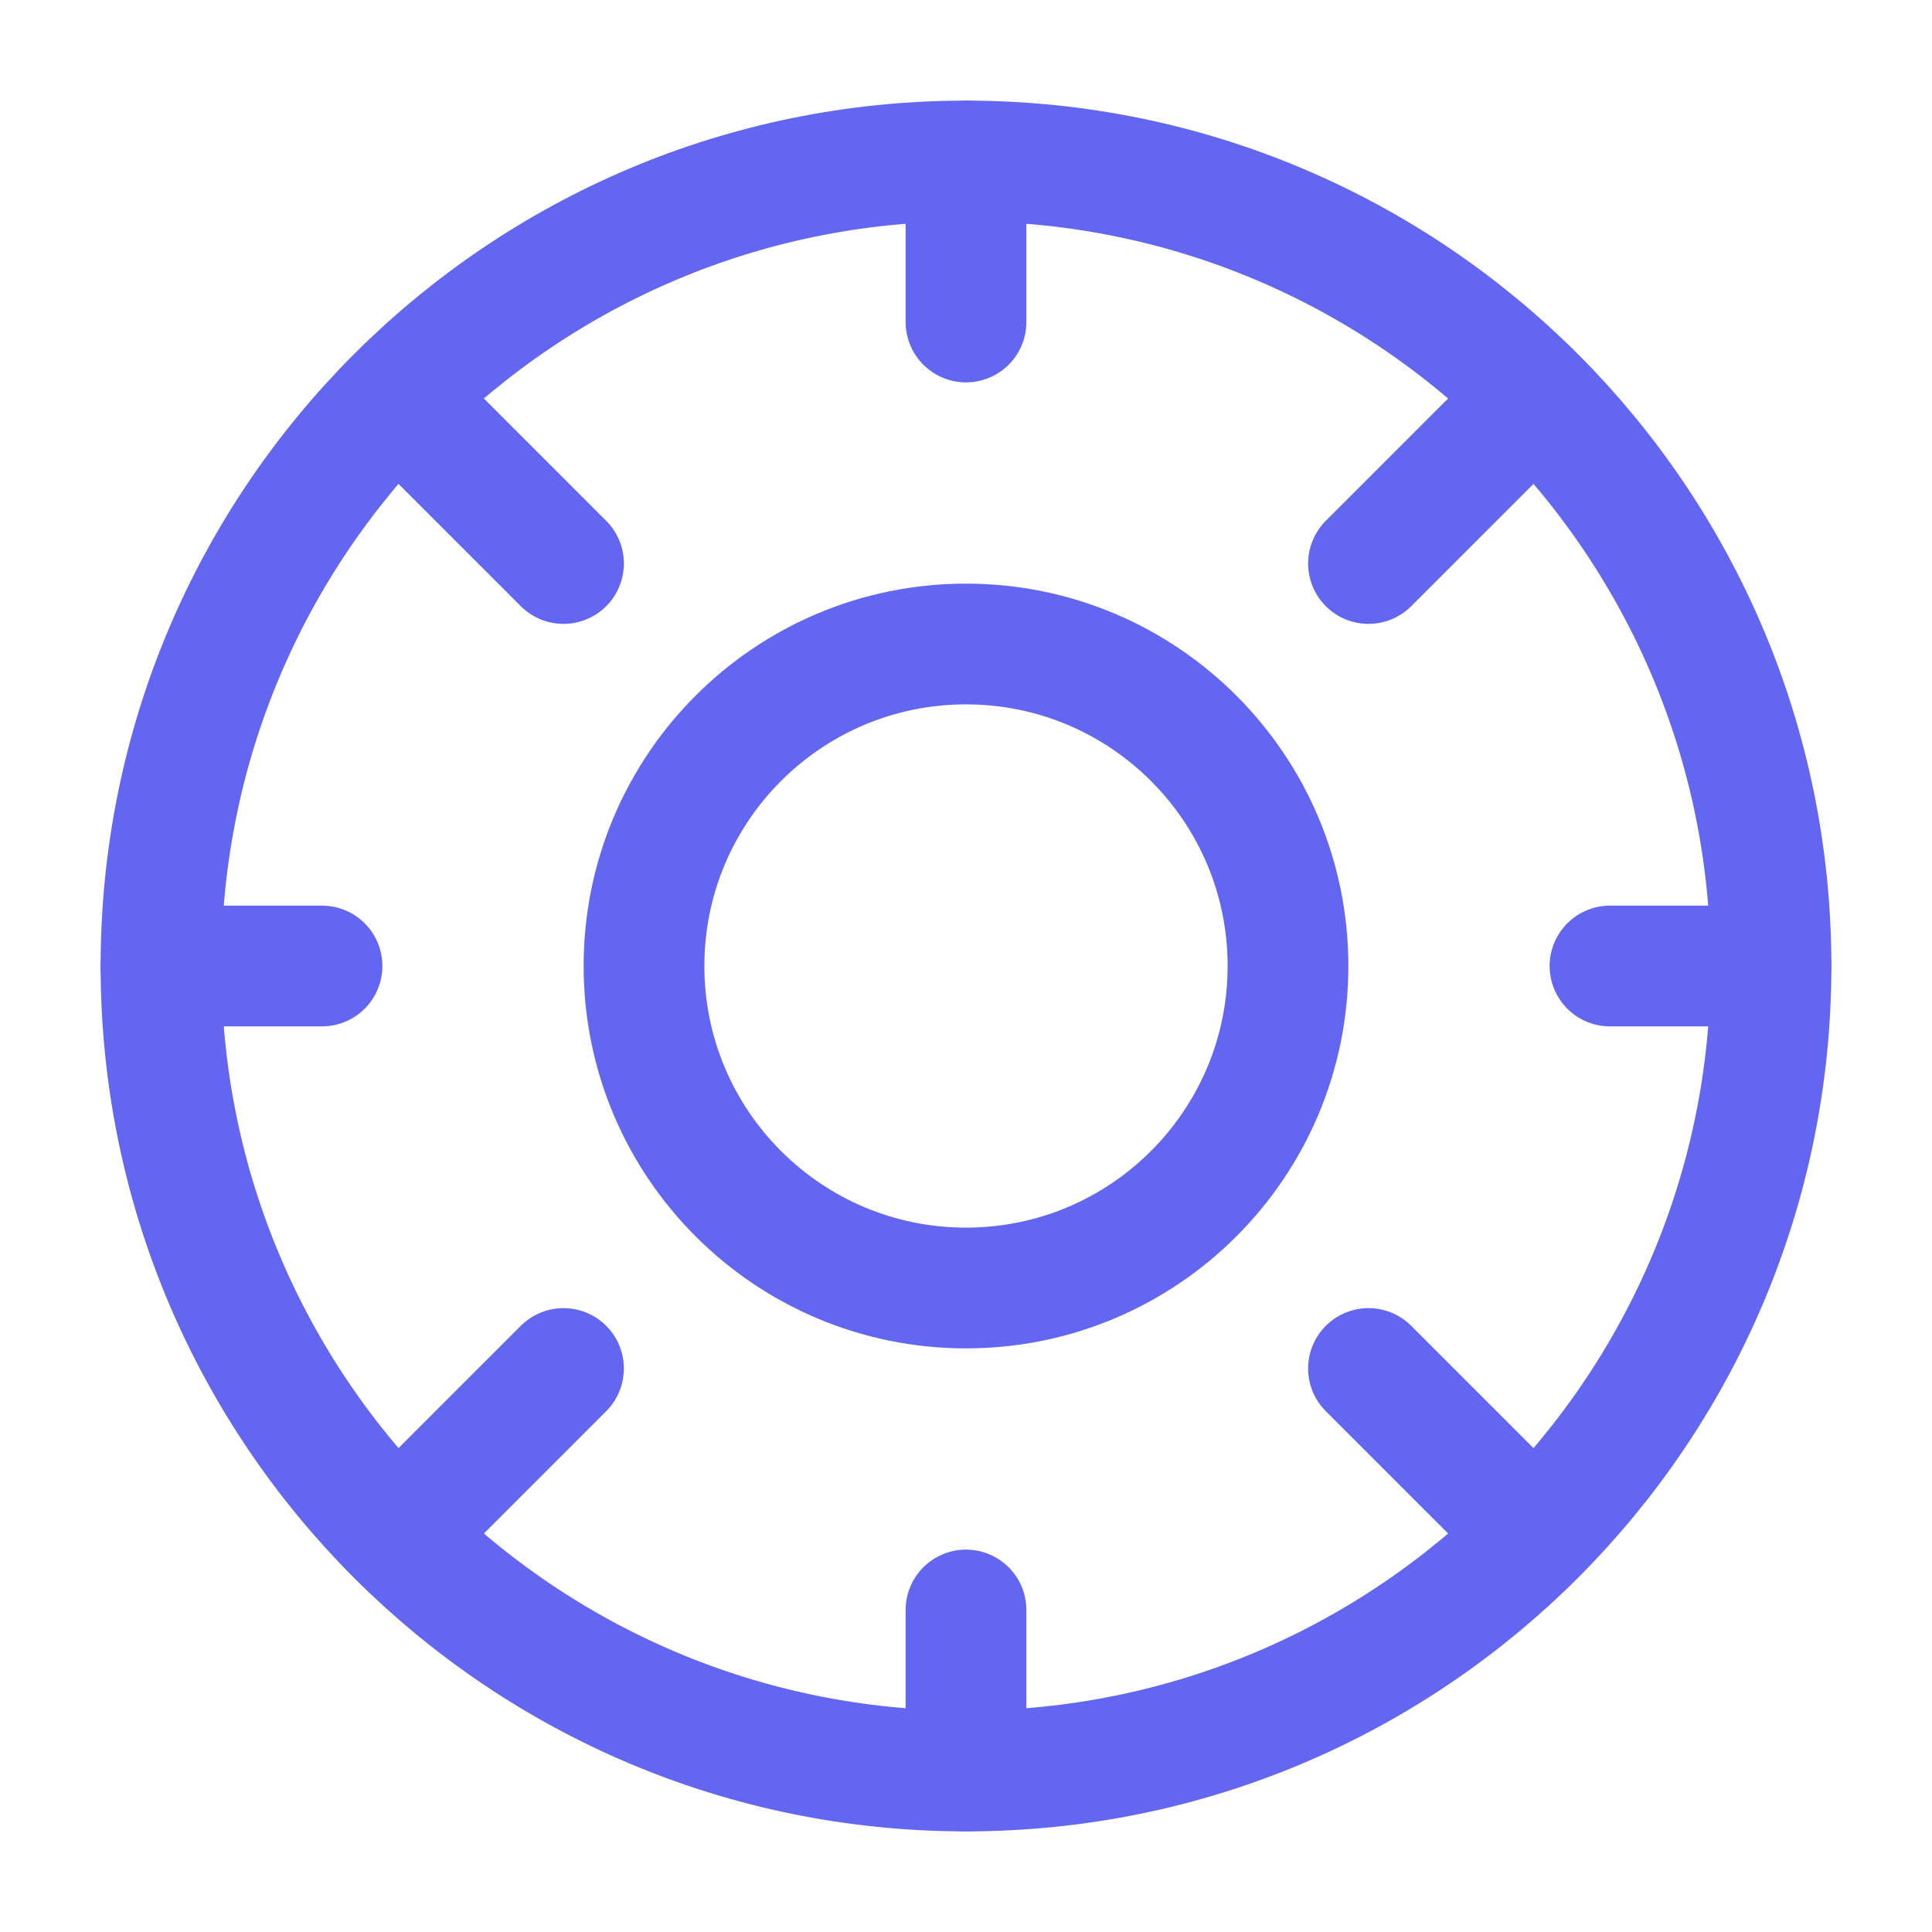
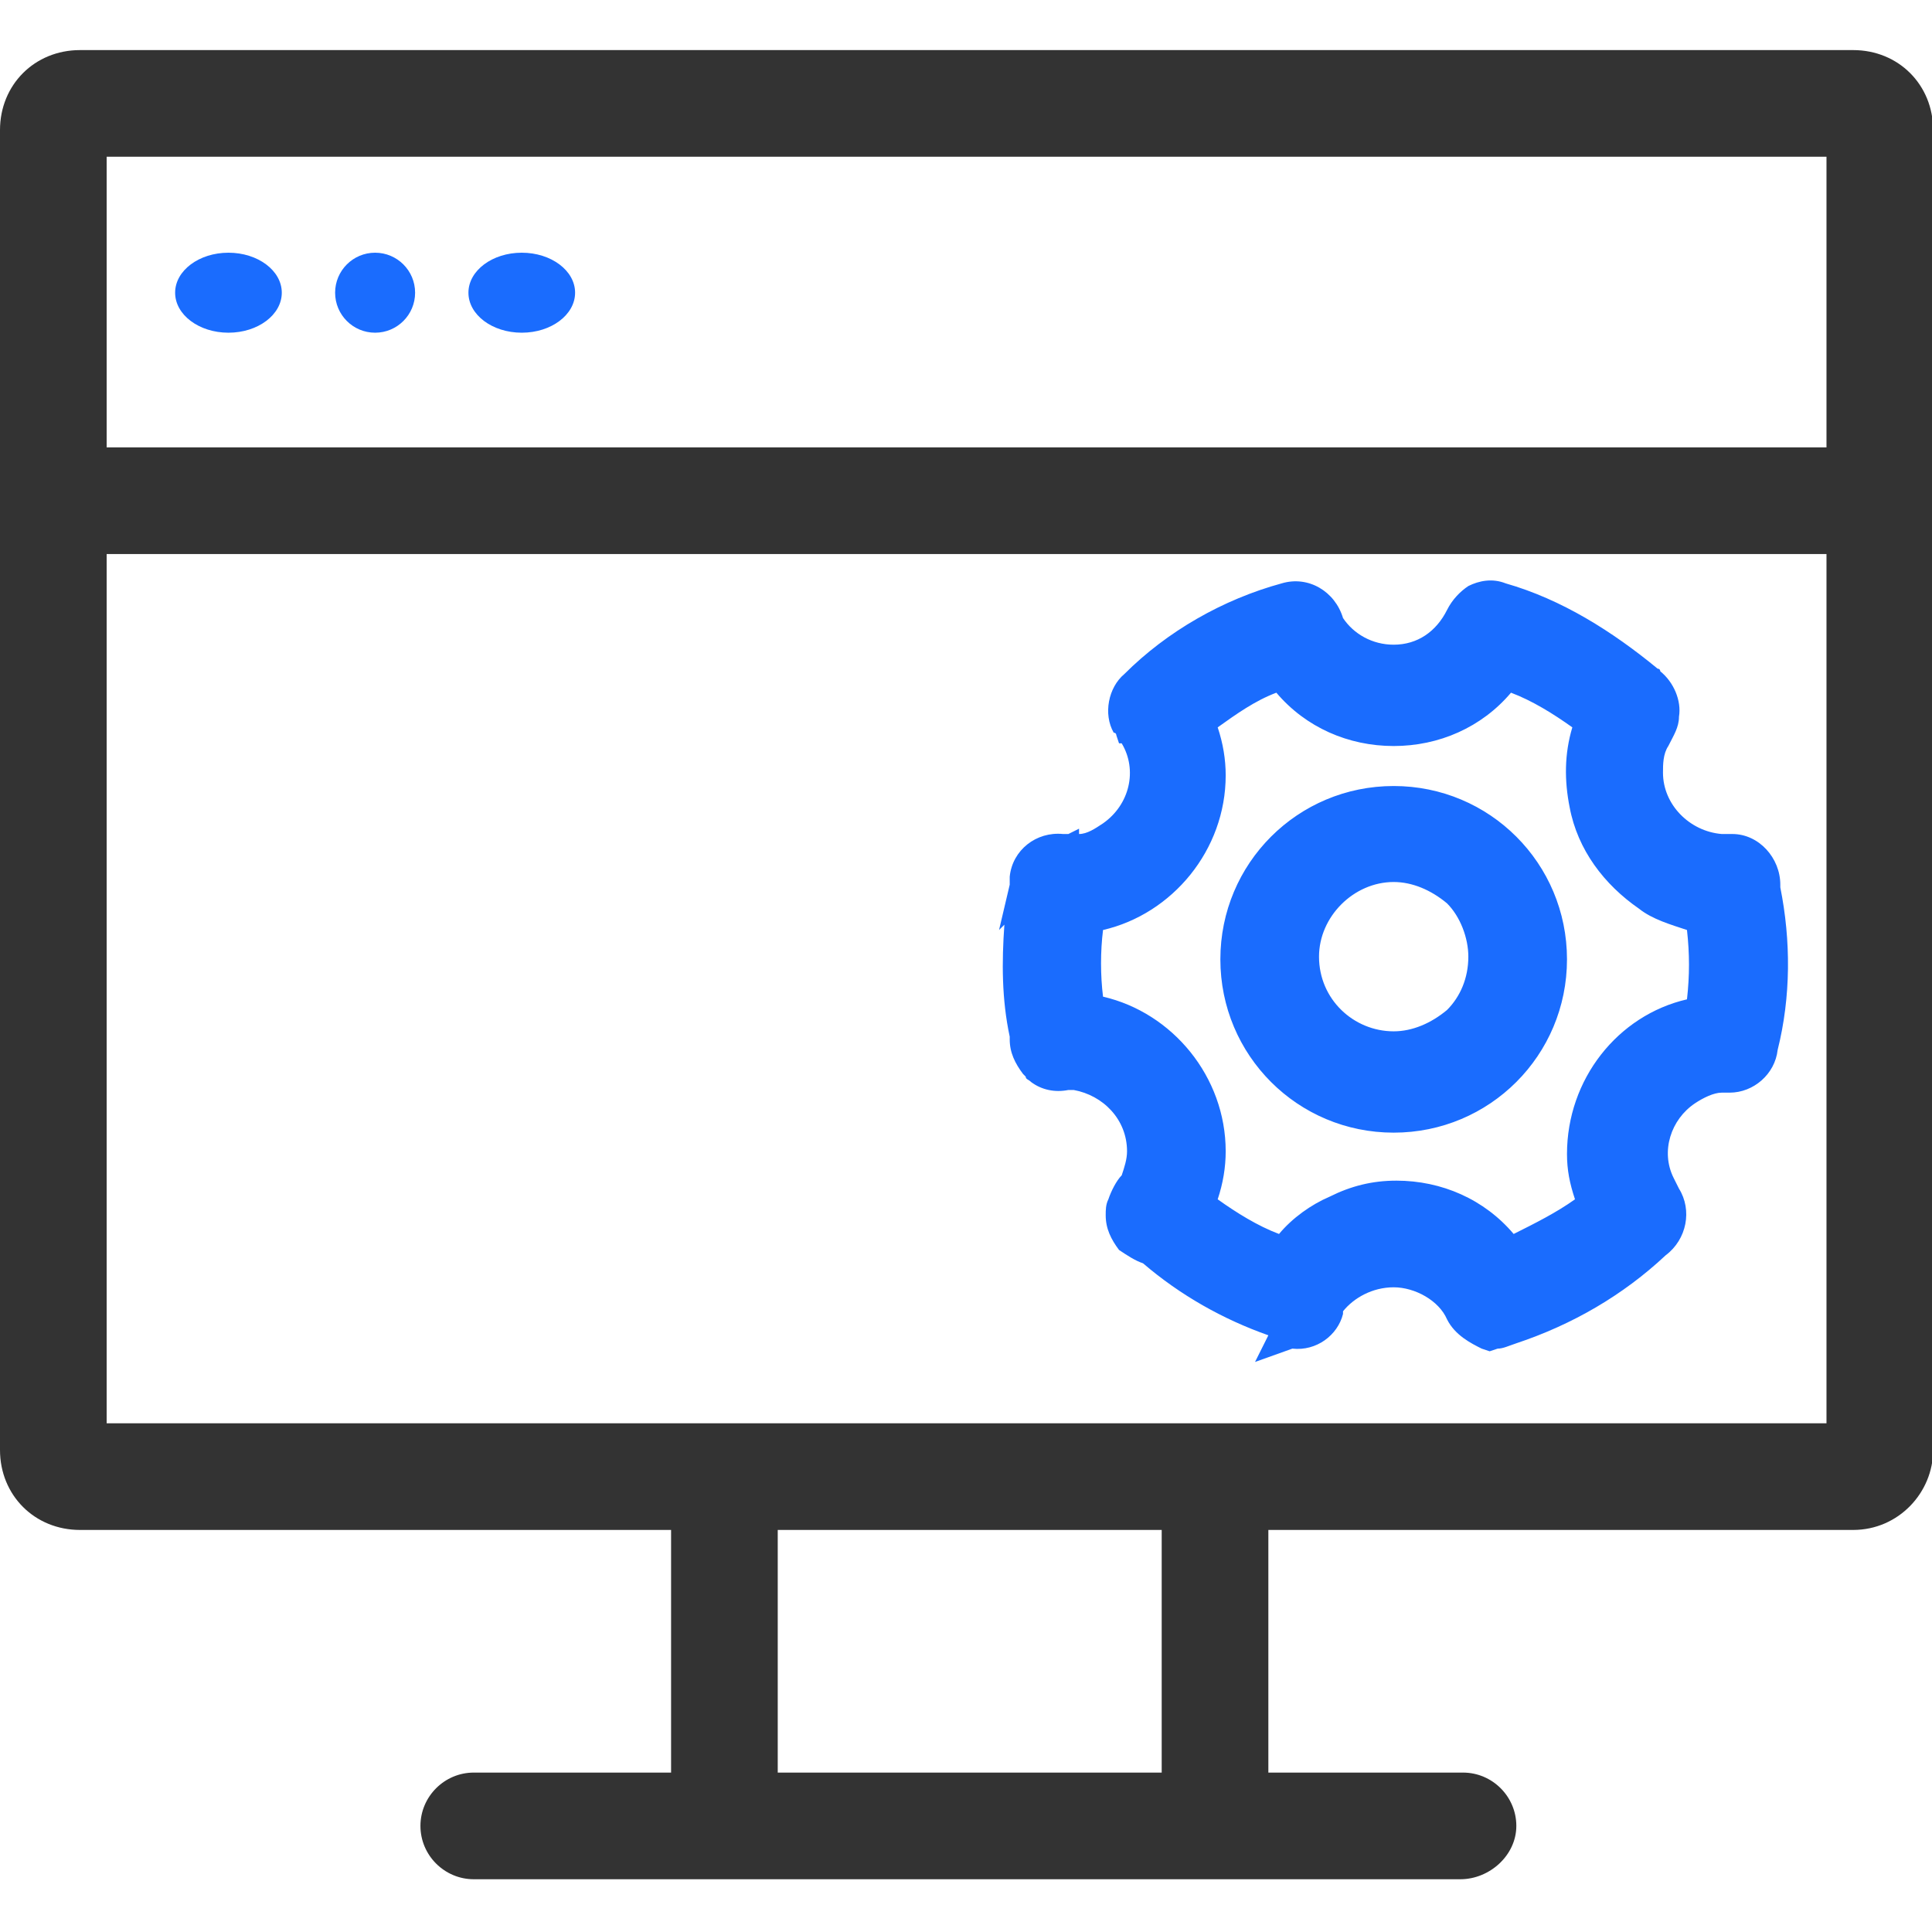
- <svg xmlns="http://www.w3.org/2000/svg" viewBox="0 0 24 24" fill="none" stroke="#6366f1" stroke-width="1.5" stroke-linecap="round" stroke-linejoin="round">
-   <path d="M12 22a10 10 0 1 0 0-20 10 10 0 0 0 0 20z" />
-   <path d="M12 16a4 4 0 1 0 0-8 4 4 0 0 0 0 8z" />
-   <line x1="12" y1="2" x2="12" y2="4" />
-   <line x1="12" y1="20" x2="12" y2="22" />
-   <line x1="2" y1="12" x2="4" y2="12" />
-   <line x1="20" y1="12" x2="22" y2="12" />
-   <line x1="5" y1="5" x2="7" y2="7" />
-   <line x1="17" y1="17" x2="19" y2="19" />
-   <line x1="5" y1="19" x2="7" y2="17" />
-   <line x1="17" y1="7" x2="19" y2="5" />
+ <svg xmlns="http://www.w3.org/2000/svg" t="1755696138323" class="icon" viewBox="0 0 1080 1024" version="1.1" p-id="12039" width="200" height="200">
+   <path d="M404.95 1016.547c-16.396 0-29.811-13.415-29.811-29.811V801.91c0-16.396 13.415-29.811 29.811-29.811s29.811 13.415 29.811 29.811v184.827c0 16.396-13.415 29.811-29.811 29.811zM679.209 1016.547c-16.396 0-29.811-13.415-29.811-29.811V801.91c0-16.396 13.415-29.811 29.811-29.811s29.811 13.415 29.811 29.811v184.827c0 16.396-13.415 29.811-29.811 29.811z" fill="#333333" p-id="12040" />
+   <path d="M1035.924 827.249H44.716c-25.339 0-44.716-19.377-44.716-44.716V44.716c0-25.339 19.377-44.716 44.716-44.716h991.208c25.339 0 44.716 19.377 44.716 44.716v737.817c0 23.849-19.377 44.716-44.716 44.716zM59.622 767.627h961.397V59.622H59.622v708.006zM1035.924 59.622zM816.338 1022.509h-551.499c-16.396 0-29.811-13.415-29.811-29.811s13.415-29.811 29.811-29.811h552.99c16.396 0 29.811 13.415 29.811 29.811s-14.905 29.811-31.301 29.811z" fill="#333333" p-id="12041" />
+   <path d="M32.315 222.09h1016.547v59.622h-1016.547z" fill="#333333" p-id="12042" />
+   <path d="M779.075 450.143c31.301 0 56.64 25.339 56.64 56.64 0 31.301-25.339 56.64-56.64 56.64-31.301 0-56.64-25.339-56.64-56.64 0-31.301 25.339-56.64 56.64-56.64m0-23.849c-44.716 0-81.98 37.263-81.98 81.98s37.263 81.98 81.98 81.98 81.98-37.263 81.98-81.98c0-46.207-37.263-81.98-81.98-81.98m201.223 131.167c7.453-31.301 7.453-62.603 0-93.904-1.491-7.453-8.943-10.434-14.905-8.943-7.453 1.491-10.434 8.943-8.943 14.905 5.962 26.83 5.962 55.15 0 81.98-1.491 7.453 2.981 13.415 8.943 14.905 7.453 1.491 13.415-2.981 14.905-8.943z m-14.905 8.943h1.491c7.453 0 13.415-4.472 13.415-11.924s-4.472-13.415-11.924-13.415h-2.981c-7.453 0-11.924 5.962-11.924 11.924 0 7.453 4.472 13.415 11.924 13.415z m-40.245 76.017c-14.905-22.358-8.943-53.659 14.905-67.074 7.453-4.472 17.886-7.453 26.83-7.453 7.453 0 13.415-4.472 13.415-11.924s-4.472-13.415-11.924-13.415h-2.981c-40.245 0-74.527 32.792-74.527 74.527 0 14.905 4.472 28.32 11.924 40.245 4.472 5.962 11.924 7.453 17.886 2.981 5.962-4.472 7.453-11.924 4.472-17.886z m-84.961 64.093c31.301-8.943 59.622-25.339 83.47-49.188 4.472-4.472 4.472-13.415 0-17.886-4.472-4.472-13.415-4.472-17.886 0-20.868 19.377-44.716 34.282-73.036 41.735-5.962 1.491-10.434 8.943-8.943 14.905 1.491 2.981 13.415 0 16.396 1.491s7.453-2.981 10.434-2.981l-10.434 11.924z m-105.828-5.962c8.943-17.886 26.83-28.32 46.207-28.32s35.773 10.434 44.716 28.32c1.491 4.472 10.434 7.453 10.434 7.453s8.943-1.491 11.924-5.962c2.981-4.472 2.981-8.943 0-13.415-17.886-37.263-61.112-52.169-98.376-35.773-14.905 7.453-28.32 19.377-35.773 35.773-2.981 5.962 0 13.415 5.962 16.396 5.962 2.981 11.924 0 14.905-4.472z m-95.394-41.735c23.849 22.358 50.678 38.754 81.98 47.697 7.453 1.491 13.415-1.491 16.396-8.943 1.491-5.962-1.491-13.415-8.943-16.396-26.83-8.943-52.169-22.358-73.036-41.735-4.472-4.472-11.924-5.962-17.886-1.491s-5.962 11.924-1.491 17.886l2.981 2.981z m-43.226-92.413c26.83 0 49.188 22.358 49.188 49.188 0 10.434-2.981 19.377-8.943 26.83-4.472 4.472-5.962 13.415 0 17.886 4.472 4.472 13.415 5.962 17.886 0 1.491-1.491 2.981-2.981 2.981-4.472 7.453-11.924 11.924-26.83 11.924-41.735 0-40.245-32.792-74.527-74.527-74.527-7.453 0-13.415 4.472-13.415 11.924s4.472 13.415 11.924 13.415c1.491 1.491 1.491 1.491 2.981 1.491z m-2.981 0h2.981c7.453 0 13.415-4.472 13.415-11.924s-4.472-13.415-11.924-13.415h-7.453c-7.453 0-13.415 5.962-13.415 11.924s5.962 13.415 11.924 13.415h4.472z m-11.924-102.847c-7.453 31.301-7.453 62.603 0 93.904 1.491 7.453 7.453 11.924 14.905 10.434 7.453-1.491 11.924-7.453 10.434-14.905V551.499c-5.962-26.83-5.962-55.15 0-81.98 1.491-5.962-2.981-13.415-8.943-14.905-8.943-1.491-14.905 1.491-16.396 8.943z m14.905-10.434h-2.981c-7.453-1.491-13.415 4.472-14.905 10.434s4.472 13.415 10.434 14.905h5.962c7.453 0 13.415-4.472 13.415-11.924s-4.472-13.415-11.924-13.415c1.491 0 1.491 0 0 0z m41.735-76.017c14.905 22.358 8.943 52.169-13.415 67.074-7.453 5.962-17.886 8.943-26.83 8.943-7.453 0-13.415 4.472-13.415 11.924s4.472 13.415 11.924 13.415h2.981c40.245 0 74.527-32.792 74.527-74.527 0-14.905-4.472-28.32-11.924-41.735-4.472-5.962-11.924-5.962-17.886-1.491-7.453 4.472-8.943 11.924-5.962 16.396z m83.47-64.093c-31.301 8.943-59.622 25.339-81.98 47.697-5.962 4.472-5.962 11.924-1.491 17.886 4.472 5.962 11.924 5.962 17.886 1.491 20.868-19.377 44.716-34.282 73.036-41.735 7.453-1.491 10.434-8.943 8.943-16.396s-8.943-11.924-16.396-8.943z m104.338 5.962c-7.453 17.886-25.339 28.32-44.716 28.32s-35.773-10.434-44.716-26.83c-2.981-5.962-10.434-10.434-16.396-7.453-5.962 2.981-10.434 10.434-7.453 16.396 0 0 0 1.491 1.491 1.491 11.924 25.339 38.754 41.735 67.074 41.735s55.15-16.396 67.074-41.735c2.981-5.962-1.491-13.415-7.453-16.396-5.962-2.981-11.924 0-14.905 4.472z m96.885 43.226c-23.849-22.358-52.169-40.245-83.47-49.188-5.962-1.491-13.415 1.491-16.396 8.943-2.981 5.962 1.491 13.415 7.453 16.396 26.83 8.943 52.169 22.358 73.036 43.226 4.472 4.472 13.415 4.472 17.886 0 7.453-5.962 7.453-14.905 1.491-19.377z m43.226 90.923c-26.83 0-49.188-22.358-49.188-49.188 0-8.943 2.981-19.377 7.453-26.83 4.472-5.962 2.981-13.415-2.981-17.886s-13.415-2.981-17.886 2.981c0 0 0 1.491-1.491 1.491-22.358 34.282-11.924 80.489 22.358 102.847 11.924 7.453 25.339 11.924 40.245 11.924 7.453 0 13.415-4.472 13.415-11.924s-4.472-13.415-11.924-13.415c1.491 0 1.491 0 0 0z m2.981 0h-1.491c-7.453 0-13.415 4.472-13.415 11.924s4.472 13.415 11.924 13.415h5.962c7.453 0 13.415-4.472 13.415-11.924s-4.472-13.415-11.924-13.415h-4.472z" fill="#1A6CFE" p-id="12043" />
+   <path d="M701.567 733.345l7.453-14.905c-25.339-8.943-49.188-22.358-70.055-40.245-4.472-1.491-8.943-4.472-13.415-7.453-4.472-5.962-7.453-11.924-7.453-19.377 0-2.981 0-5.962 1.491-8.943 1.491-4.472 4.472-10.434 7.453-13.415 1.491-4.472 2.981-8.943 2.981-13.415 0-17.886-13.415-31.301-29.811-34.282h-2.981c-7.453 1.491-14.905 0-20.868-4.472-1.491-1.491-2.981-1.491-2.981-2.981l-1.491-1.491c-4.472-5.962-7.453-11.924-7.453-19.377V551.499c-4.472-20.868-4.472-41.735-2.981-62.603l-2.981 2.981 5.962-25.339V462.067c1.491-14.905 14.905-25.339 29.811-23.849h2.981l5.962-2.981v2.981c4.472 0 8.943-2.981 13.415-5.962 14.905-10.434 19.377-29.811 10.434-44.716h-1.491l-1.491-4.472s0-1.491-1.491-1.491c-5.962-10.434-2.981-25.339 5.962-32.792 23.849-23.849 55.15-41.735 87.942-50.678 14.905-4.472 29.811 4.472 34.282 19.377 5.962 8.943 16.396 14.905 28.32 14.905 13.415 0 23.849-7.453 29.811-19.377 2.981-5.962 7.453-10.434 11.924-13.415 5.962-2.981 13.415-4.472 20.868-1.491 31.301 8.943 59.622 26.83 84.961 47.697 1.491 0 1.491 1.491 1.491 1.491 7.453 5.962 11.924 16.396 10.434 25.339 0 5.962-2.981 10.434-5.962 16.396-2.981 4.472-2.981 10.434-2.981 14.905 0 17.886 14.905 32.792 32.792 34.282h5.962c14.905 0 26.83 13.415 26.83 28.32v1.491c5.962 29.811 5.962 61.112-1.491 90.923-1.491 13.415-13.415 23.849-26.83 23.849H962.411c-4.472 0-10.434 2.981-14.905 5.962-13.415 8.943-19.377 26.83-11.924 41.735l2.981 5.962c7.453 11.924 4.472 28.32-7.453 37.263-23.849 22.358-52.169 38.754-83.47 49.188-4.472 1.491-7.453 2.981-10.434 2.981l-4.472 1.491-4.472-1.491c-5.962-2.981-14.905-7.453-19.377-16.396-4.472-10.434-17.886-17.886-29.811-17.886s-22.358 5.962-28.32 13.415v1.491c-2.981 11.924-14.905 20.868-28.32 19.377l-20.868 7.453z m78.999-101.357c25.339 0 49.188 10.434 65.584 29.811 11.924-5.962 23.849-11.924 34.282-19.377-2.981-8.943-4.472-16.396-4.472-25.339 0-41.735 28.32-77.508 67.074-86.451 1.491-13.415 1.491-25.339 0-38.754-8.943-2.981-19.377-5.962-26.83-11.924-19.377-13.415-34.282-32.792-38.754-56.64-2.981-14.905-2.981-29.811 1.491-44.716-10.434-7.453-22.358-14.905-34.282-19.377-16.396 19.377-40.245 29.811-65.584 29.811-25.339 0-49.188-10.434-65.584-29.811-11.924 4.472-22.358 11.924-32.792 19.377 2.981 8.943 4.472 17.886 4.472 26.83 0 41.735-29.811 77.508-68.565 86.451-1.491 11.924-1.491 25.339 0 37.263 38.754 8.943 68.565 44.716 68.565 86.451 0 8.943-1.491 17.886-4.472 26.83 10.434 7.453 22.358 14.905 34.282 19.377 7.453-8.943 17.886-16.396 28.32-20.868 11.924-5.962 23.849-8.943 37.263-8.943z m-1.491-26.83c-53.659 0-96.885-43.226-96.885-96.885s43.226-96.885 96.885-96.885 96.885 43.226 96.885 96.885-43.226 96.885-96.885 96.885z m0-140.111c-22.358 0-41.735 19.377-41.735 41.735 0 23.849 19.377 41.735 41.735 41.735 10.434 0 20.868-4.472 29.811-11.924 7.453-7.453 11.924-17.886 11.924-29.811 0-10.434-4.472-22.358-11.924-29.811-8.943-7.453-19.377-11.924-29.811-11.924z" fill="#1A6CFE" p-id="12044" />
+   <path d="M97.899 135.624a29.811 22.358 0 1 0 59.622 0 29.811 22.358 0 1 0-59.622 0Z" fill="#1A6CFE" p-id="12045" />
+   <path d="M209.689 135.624m-22.358 0a22.358 22.358 0 1 0 44.716 0 22.358 22.358 0 1 0-44.716 0Z" fill="#1A6CFE" p-id="12046" />
+   <path d="M261.858 135.624a29.811 22.358 0 1 0 59.622 0 29.811 22.358 0 1 0-59.622 0Z" fill="#1A6CFE" p-id="12047" />
</svg>
